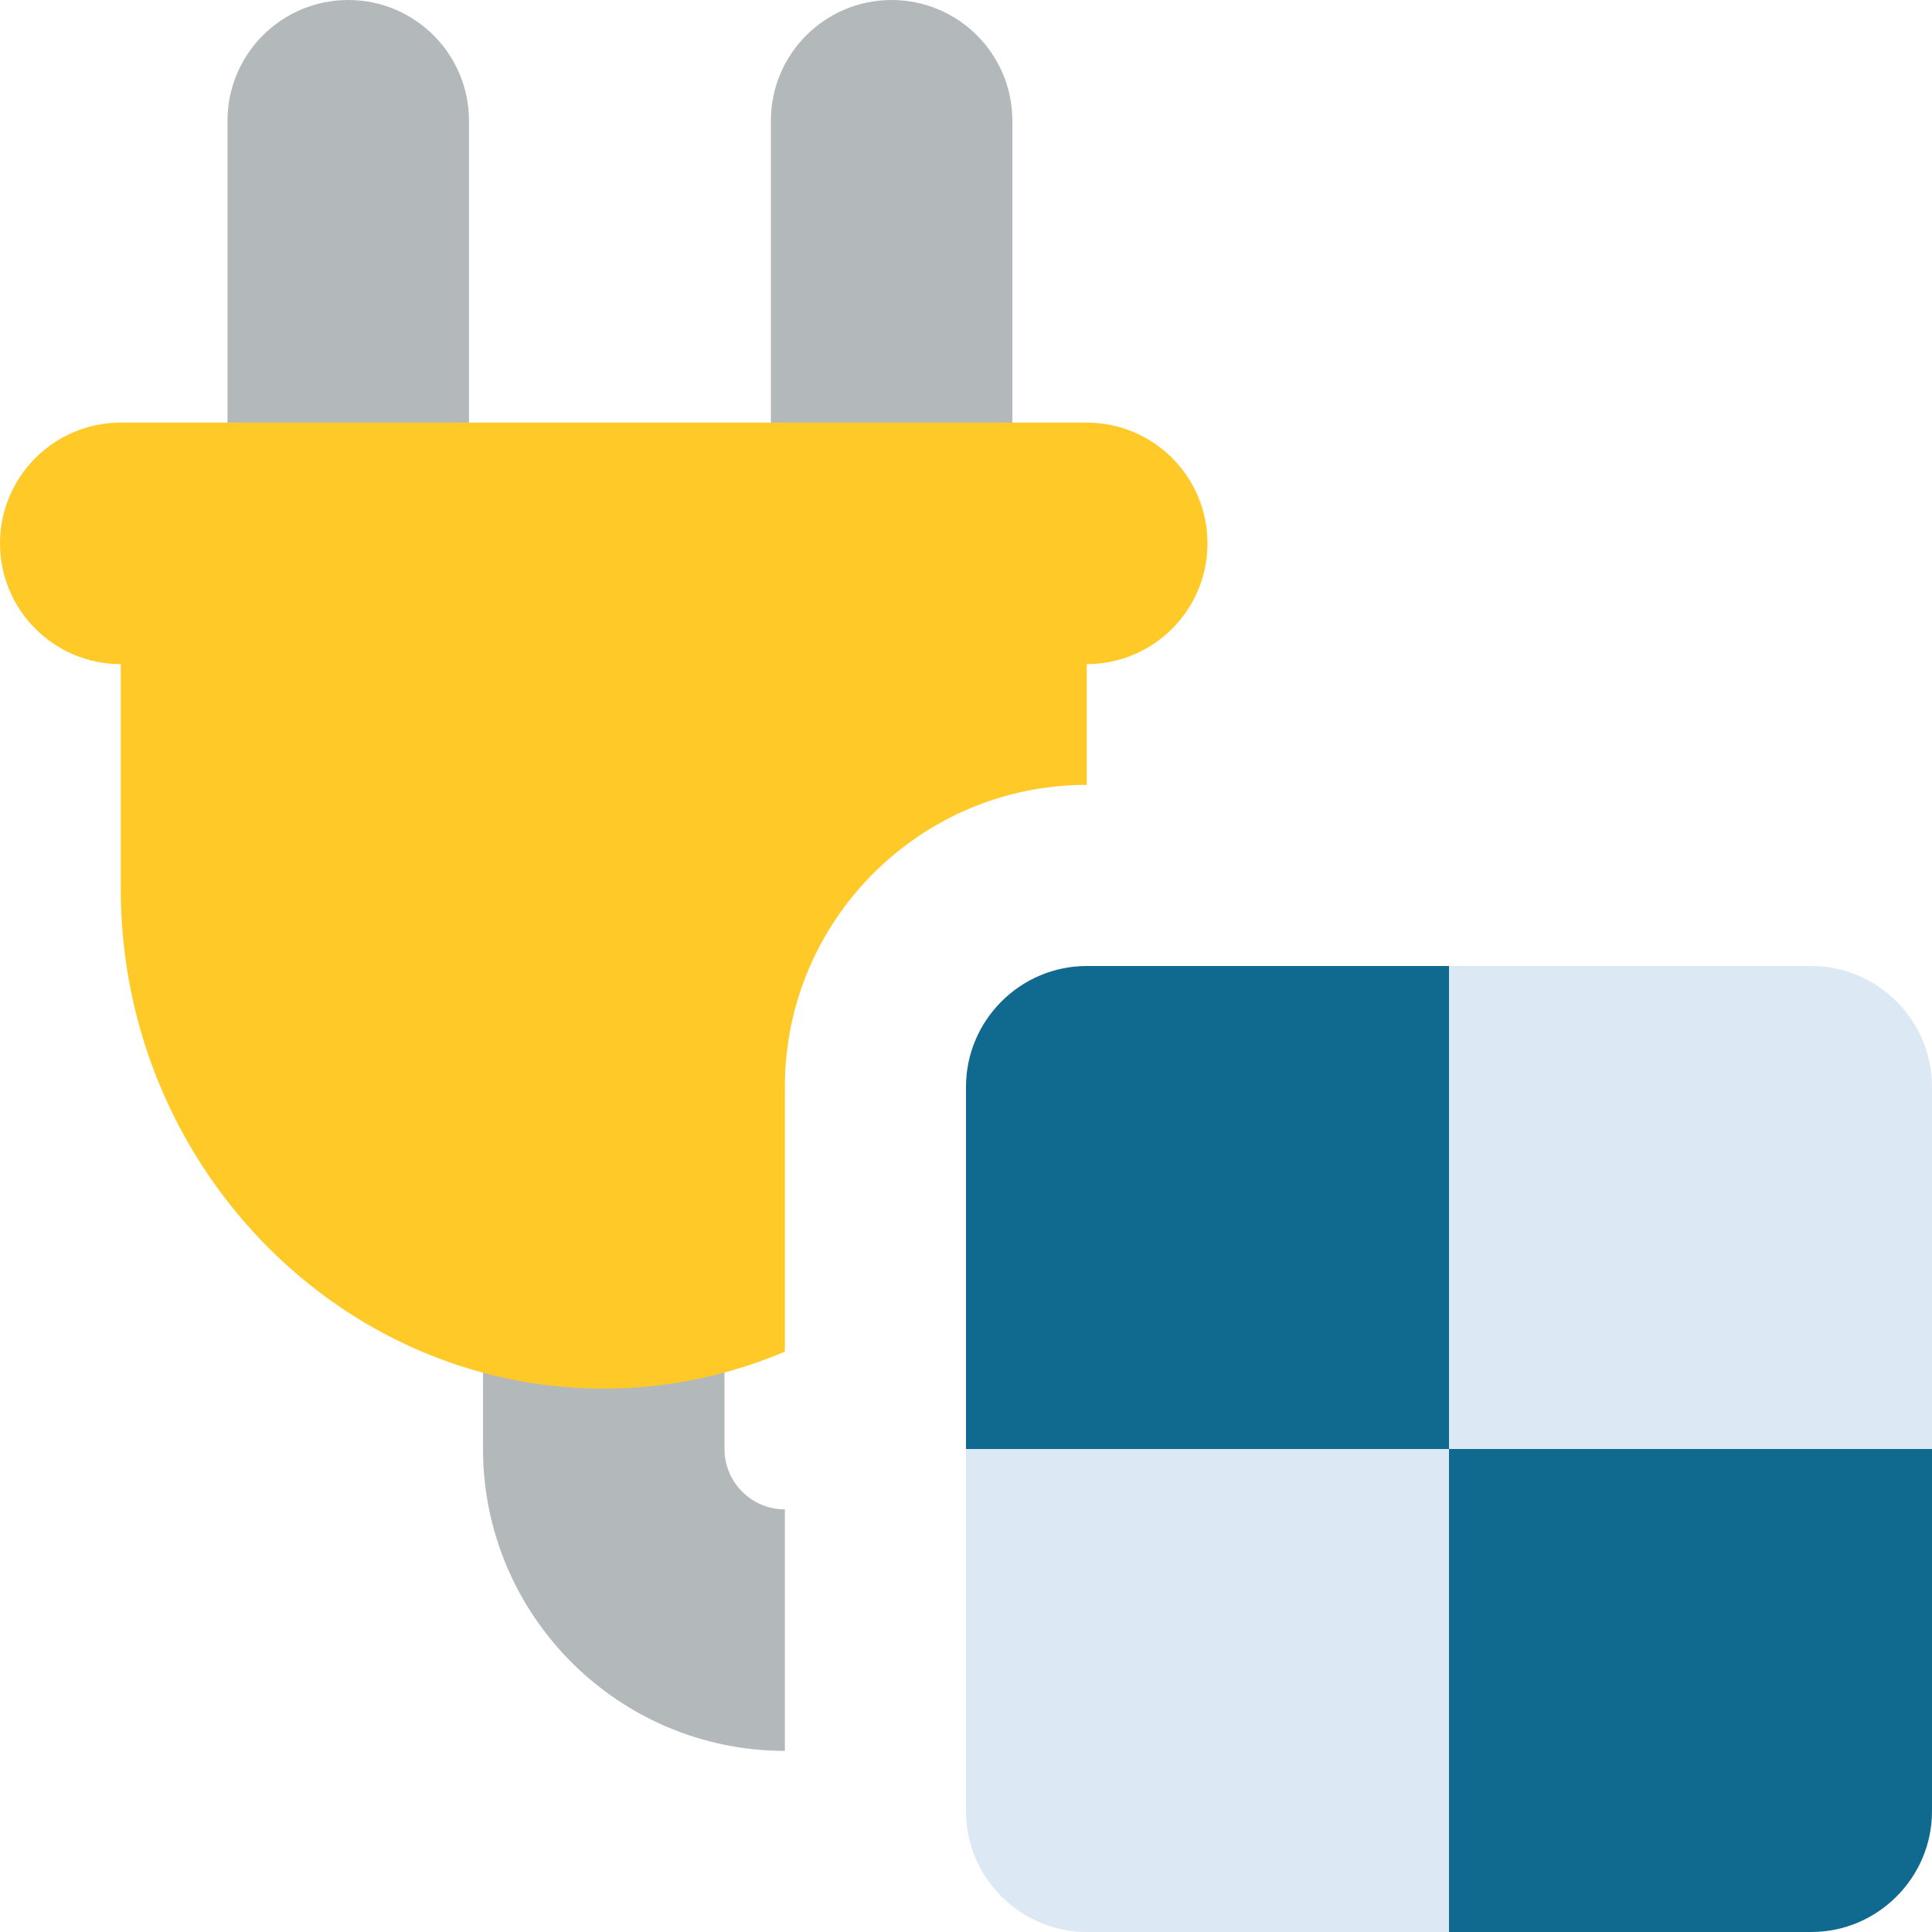
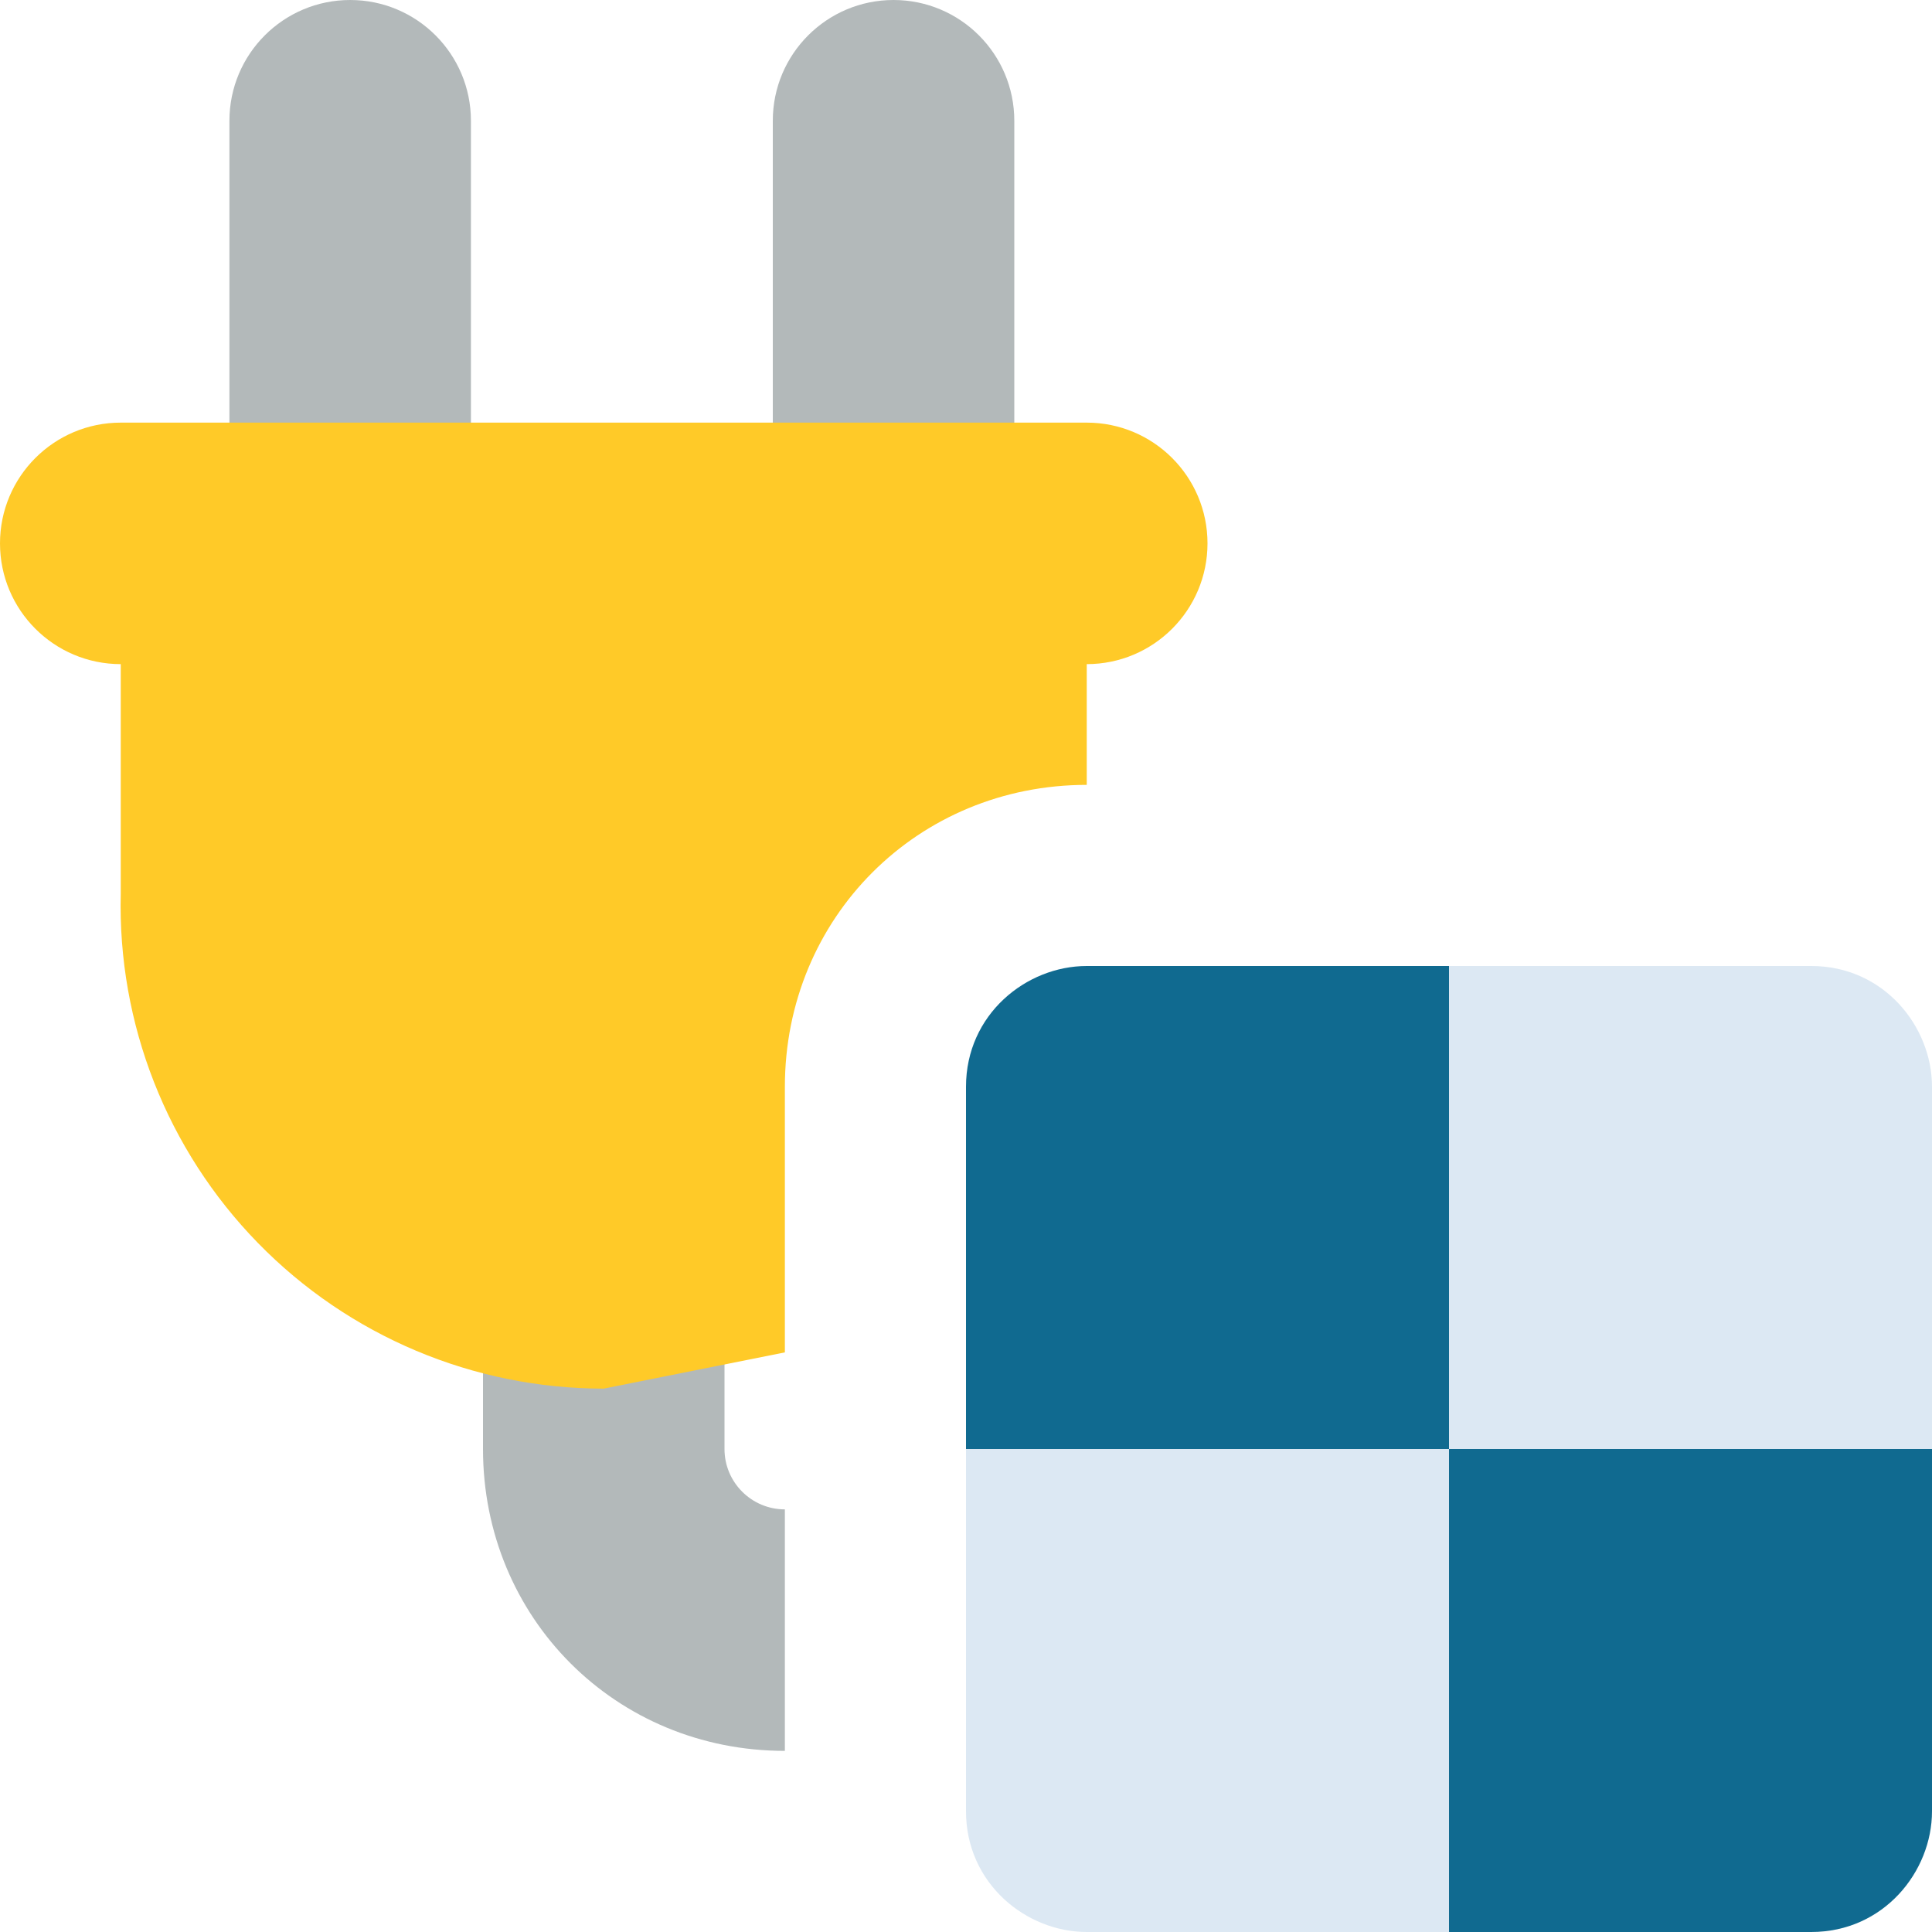
- <svg xmlns="http://www.w3.org/2000/svg" version="1.1" viewBox="0 0 16 16">
-   <path d="M2.884 5c-.552 0-1-.448-1-1V1c0-.552.448-1 1-1s1 .448 1 1v3c0 .552-.447 1-1 1zm4.5 0c-.552 0-1-.448-1-1V1c0-.552.448-1 1-1s1 .448 1 1v3c0 .552-.447 1-1 1z" fill="#b3b9ba" />
-   <path d="M16 12h-4V8h3c.55 0 1 .45 1 1v3z" fill="#dce8f3" />
-   <path d="M12 12H8V9c0-.55.45-1 1-1h3v4z" fill="#106a90" />
-   <path d="M12 16v-4H8v3c0 .55.45 1 1 1h3z" fill="#dce8f3" />
-   <path d="m16 15v-3h-4v4h3c.55 0 1-.45 1-1z" fill="#106a90" />
-   <path d="M6.5 12.5c-.276 0-.5-.224-.5-.5V9.5H4V12c0 1.378 1.122 2.5 2.5 2.5v-2z" fill="#b3b9ba" />
-   <path d="M6.5 9c0-1.379 1.121-2.5 2.5-2.5v-1c.552 0 1-.448 1-1s-.448-1-1-1H1c-.552 0-1 .448-1 1s.448 1 1 1v1.862C1 9.638 2.8 11.5 5 11.5c.53 0 1.036-.11 1.5-.306V9z" fill="#ffca28" />
+ <svg xmlns="http://www.w3.org/2000/svg" viewBox="0 0 16 16">
+   <path fill="#b3b9ba" d="M2.9 5a1 1 0 0 1-1-1V1a1 1 0 0 1 2 0v3c0 .6-.5 1-1 1zm4.5 0a1 1 0 0 1-1-1V1a1 1 0 0 1 2 0v3c0 .6-.5 1-1 1z" />
+   <path fill="#dce8f3" d="M16 12h-4V8h3c.6 0 1 .5 1 1v3z" />
+   <path fill="#106a90" d="M12 12H8V9c0-.6.5-1 1-1h3v4z" />
+   <path fill="#dce8f3" d="M12 16v-4H8v3c0 .6.5 1 1 1h3z" />
+   <path fill="#106a90" d="M16 15v-3h-4v4h3c.6 0 1-.5 1-1z" />
+   <path fill="#b3b9ba" d="M6.5 12.5A.5.5 0 0 1 6 12V9.5H4V12c0 1.4 1.1 2.5 2.5 2.5v-2z" />
+   <path fill="#ffca28" d="M6.5 9c0-1.4 1.1-2.5 2.5-2.5v-1a1 1 0 0 0 0-2H1a1 1 0 0 0 0 2v1.9a4 4 0 0 0 4 4.1l1.5-.3V9z" />
</svg>
